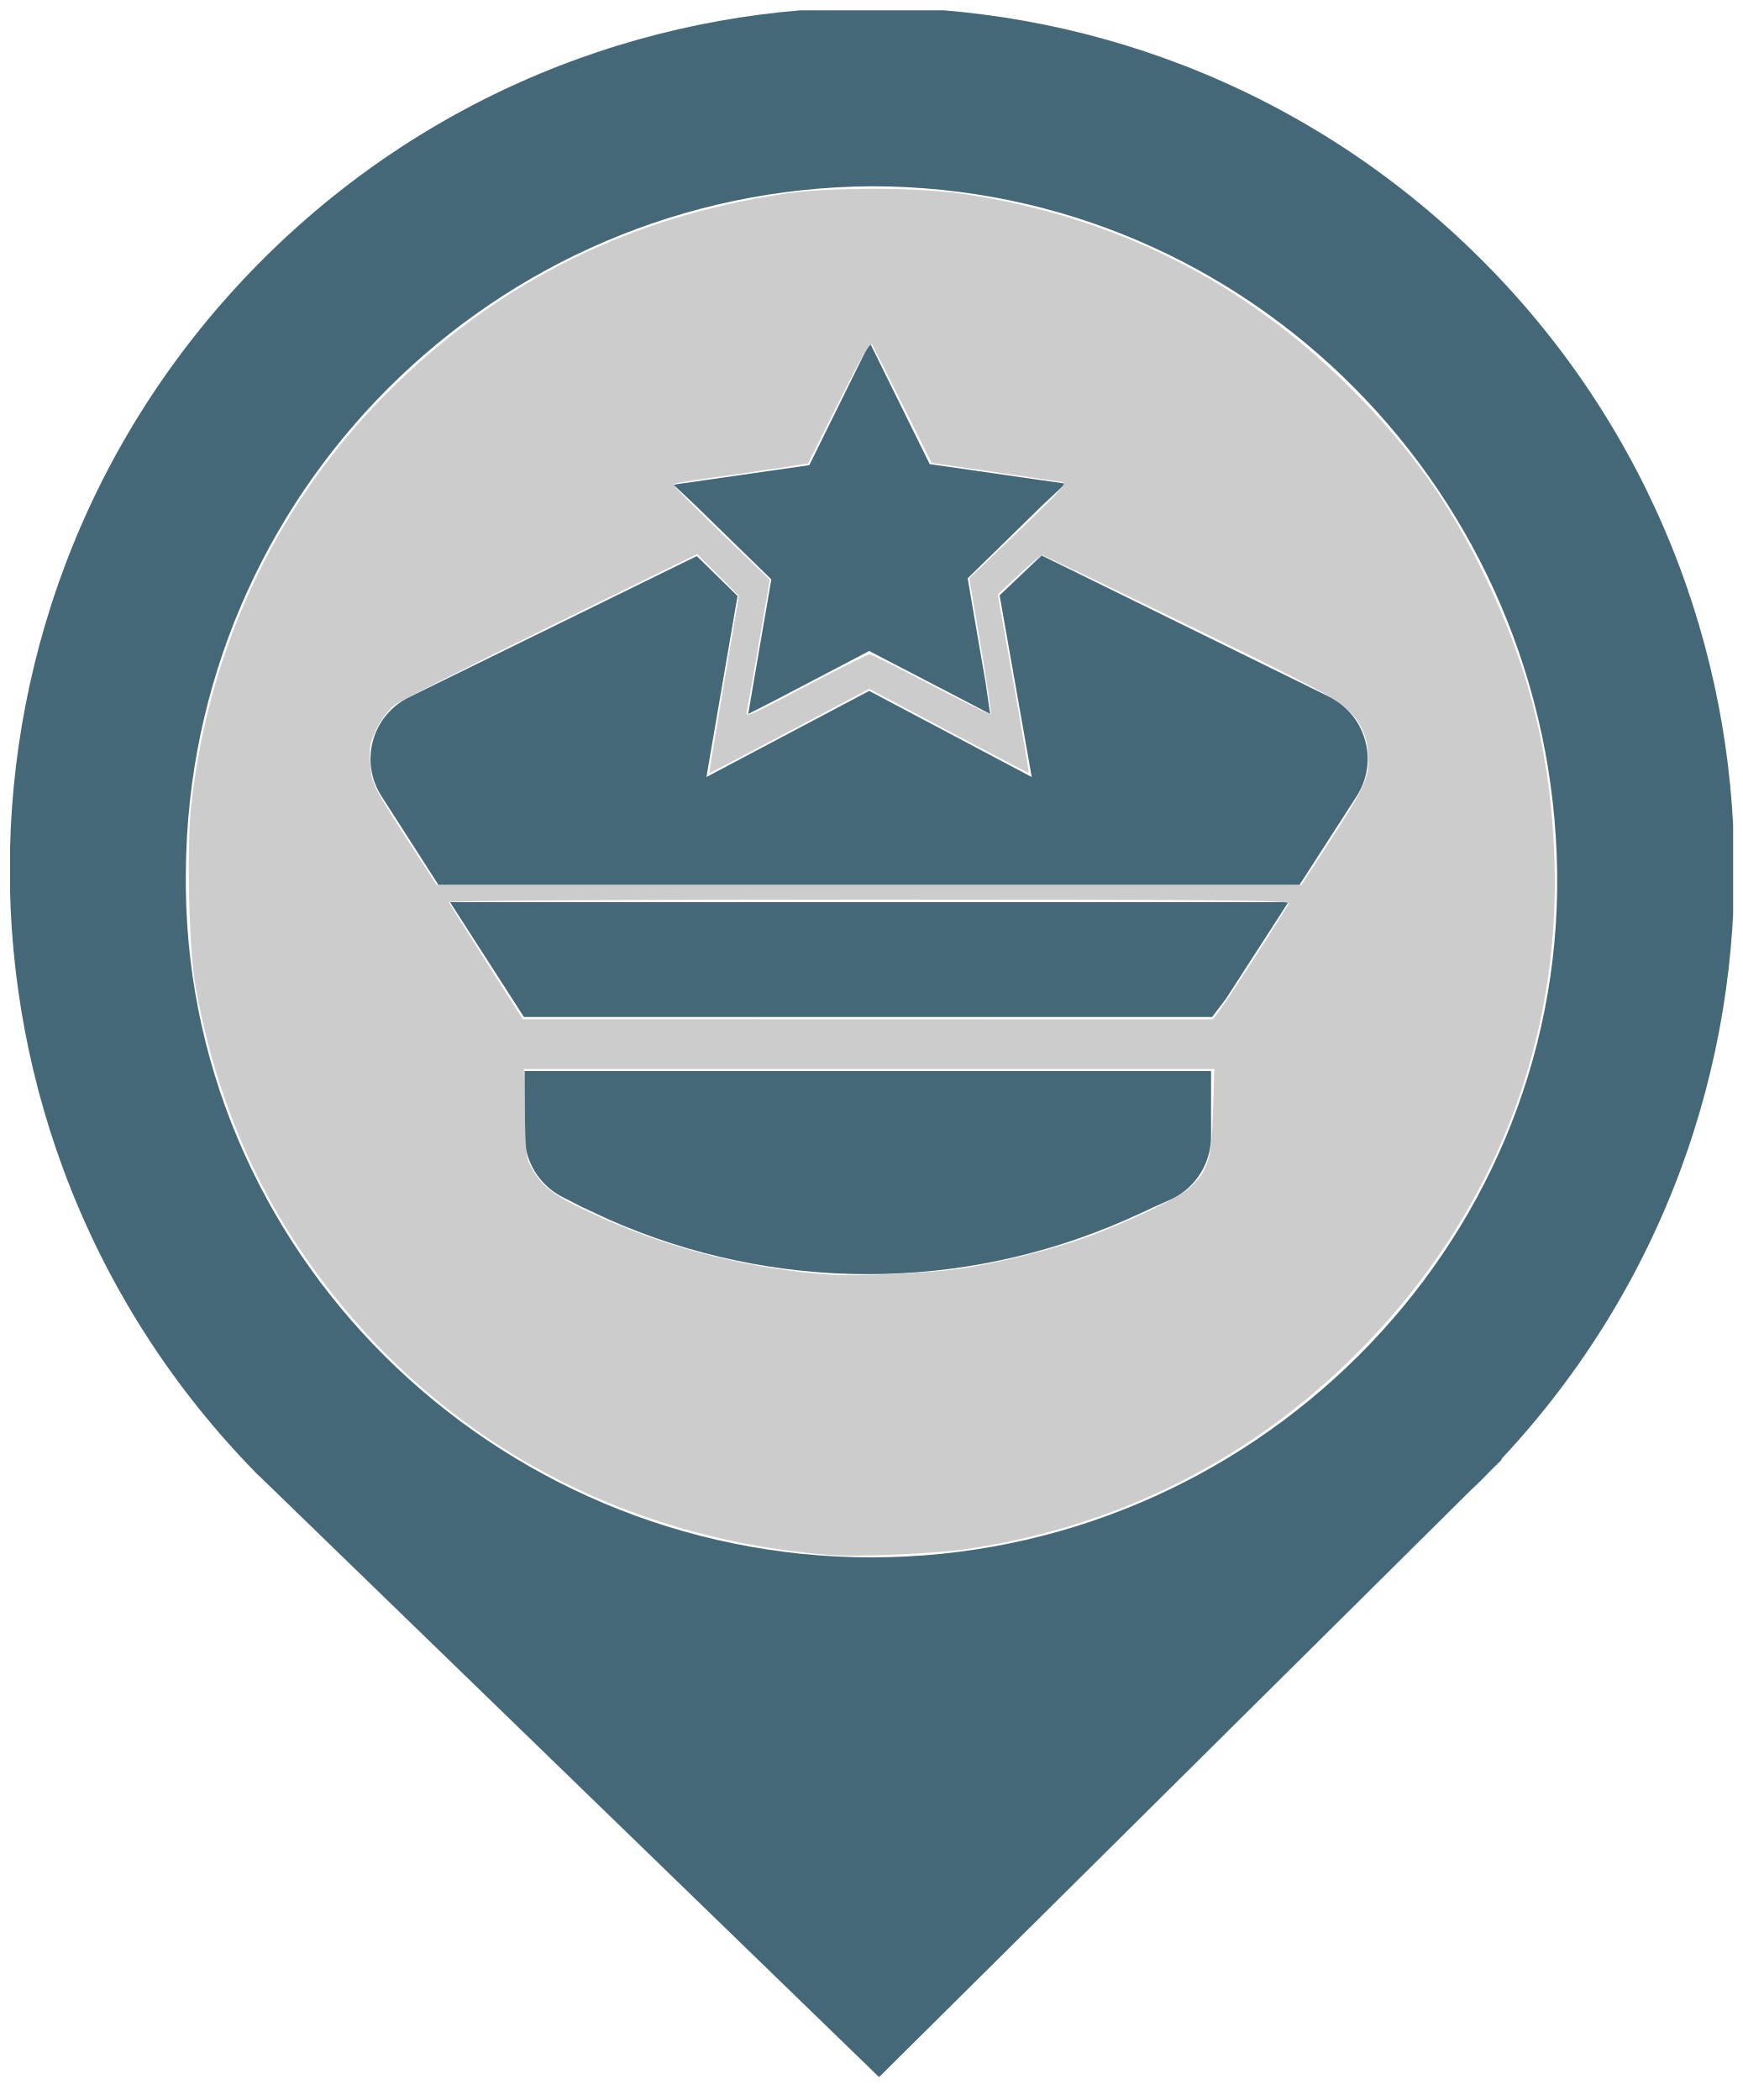
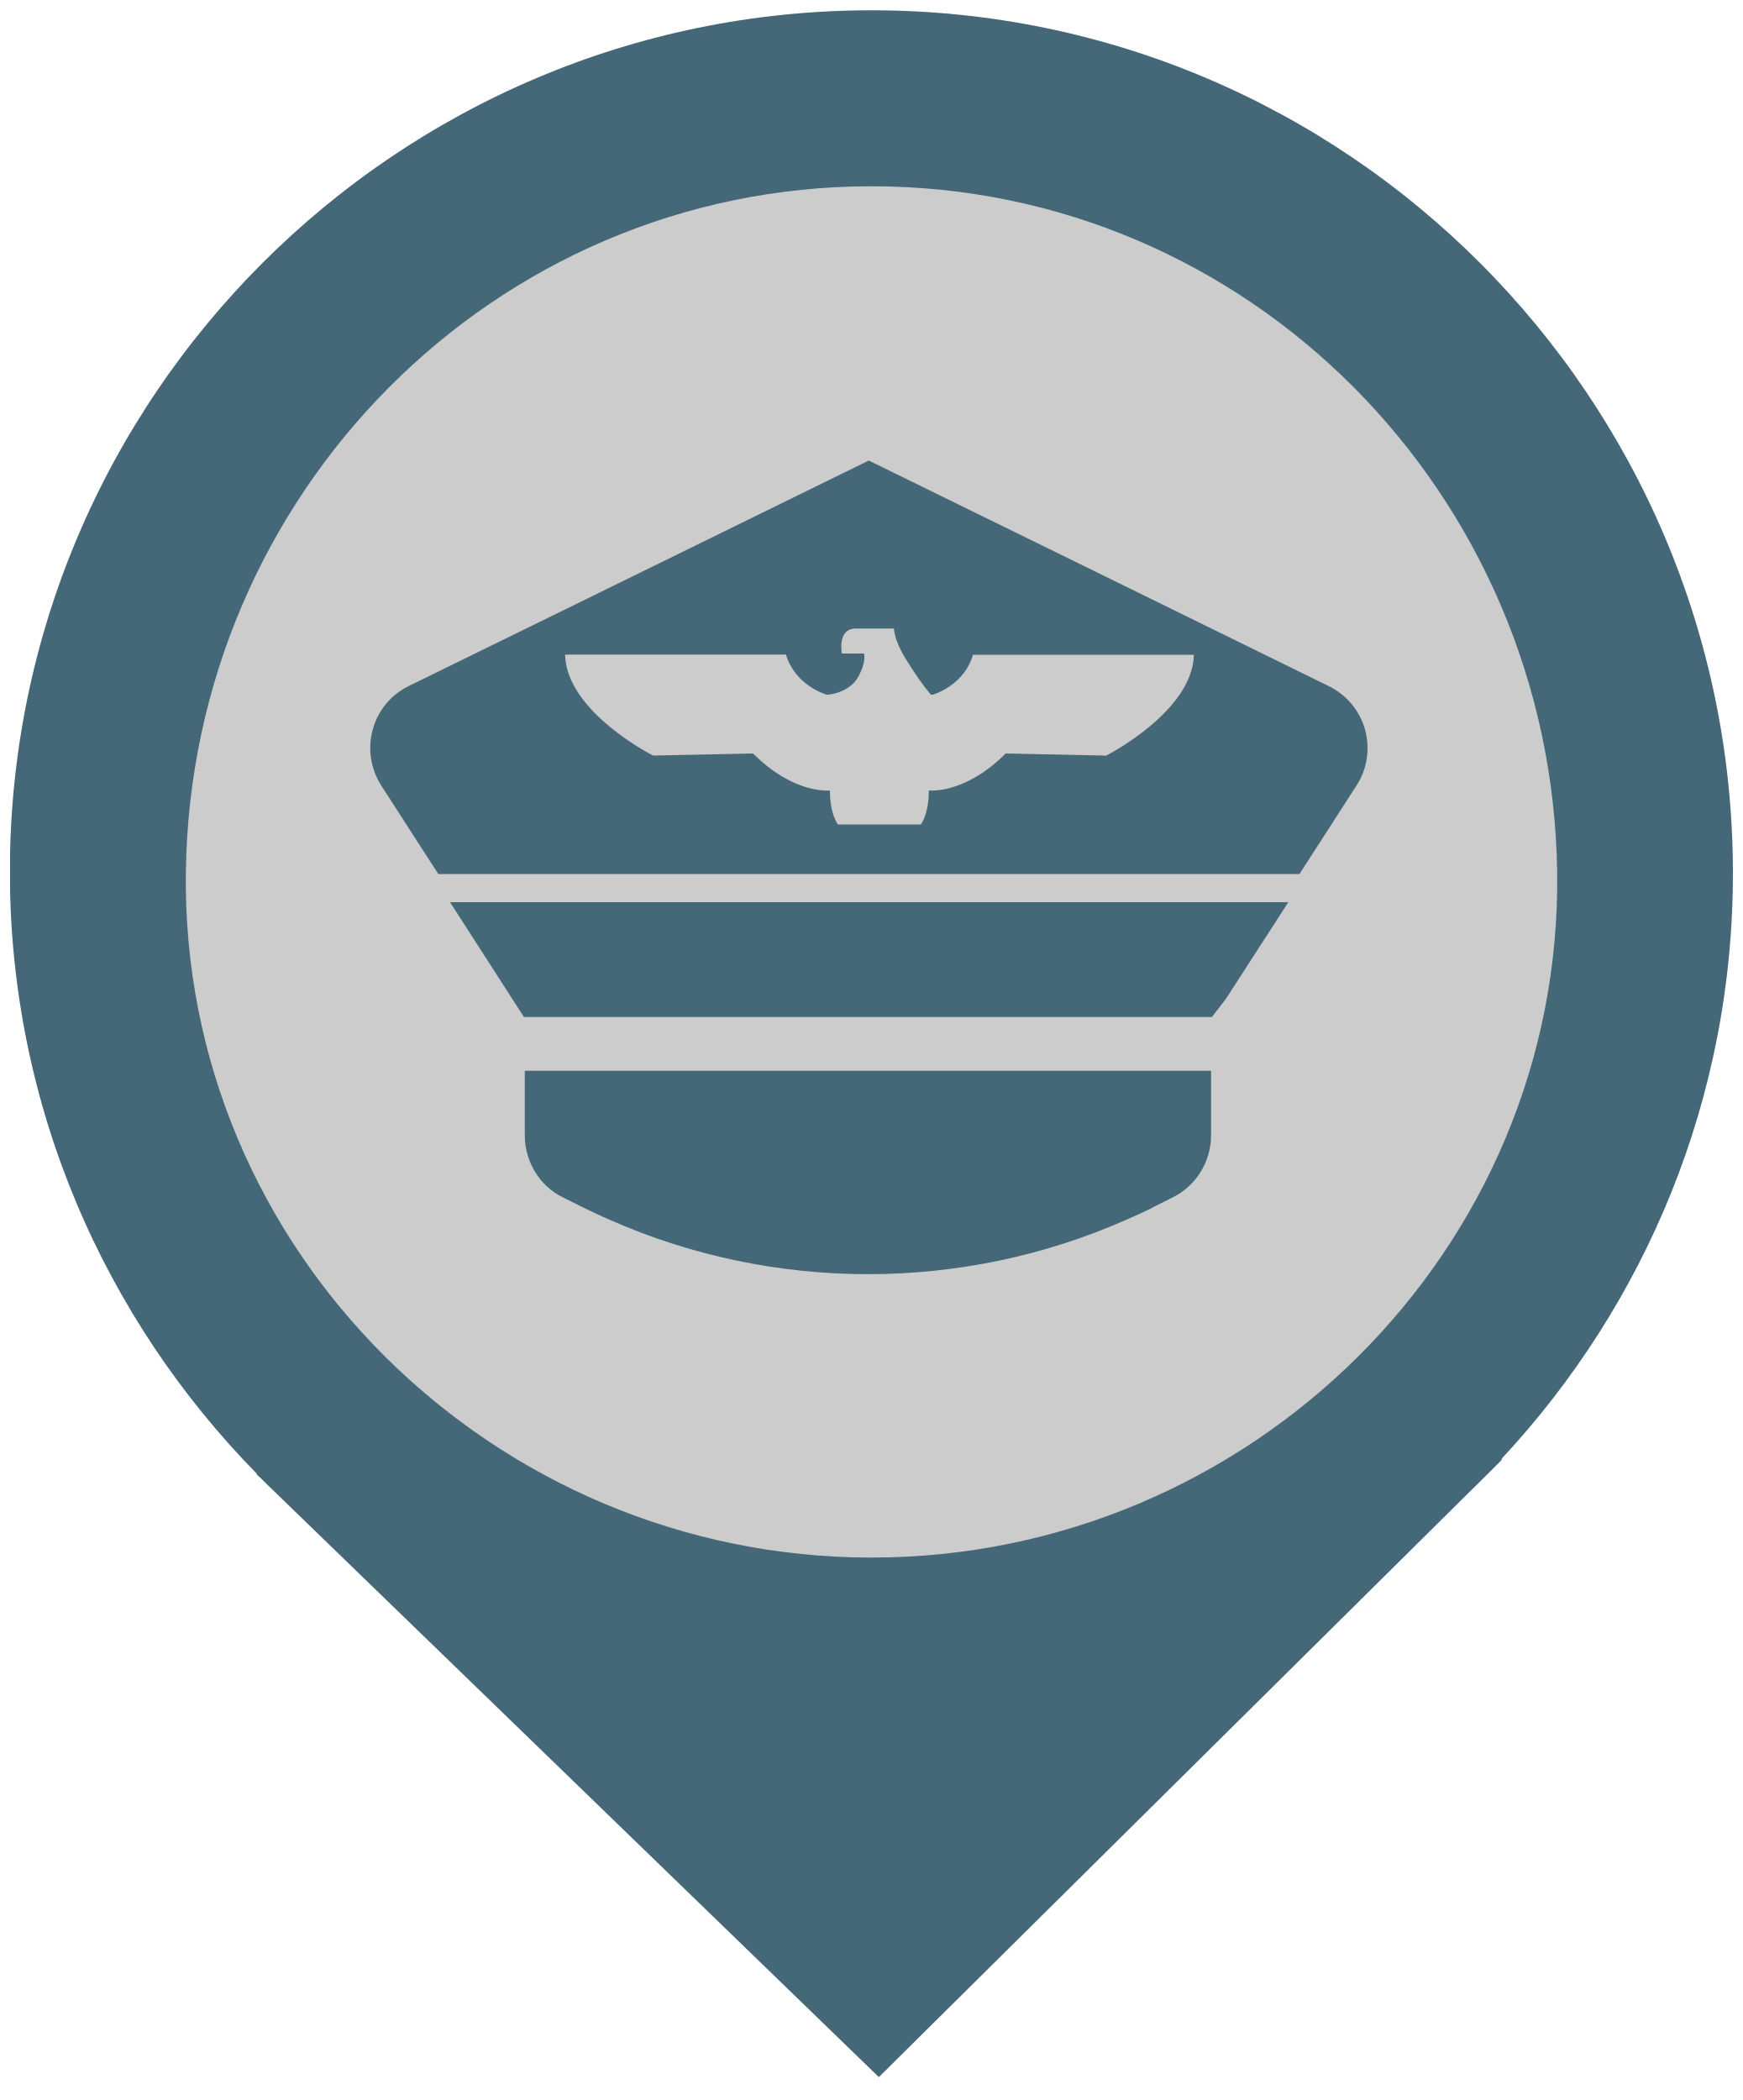
<svg xmlns="http://www.w3.org/2000/svg" id="Ebene_1" data-name="Ebene 1" width="83" height="100" viewBox="0 0 83 100">
  <defs>
    <style>
      .cls-1 {
        fill: none;
      }

      .cls-2 {
+         clip-path: url(#clippath);
+       }
+ 
+       .cls-3 {
        fill: #456879;
      }

-       .cls-3 {
-         clip-path: url(#clip-path);
-       }
- 
      .cls-4 {
-         clip-path: url(#clip-path-2);
+         fill: #cccccc;
      }
    </style>
-     <clipPath id="clip-path">
-       <rect class="cls-1" x="30.5" y="14.61" width="21.79" height="20.72" />
-     </clipPath>
-     <clipPath id="clip-path-2">
-       <rect class="cls-1" x="0.48" y="0.49" width="82.05" height="99.02" />
+     <clipPath id="clippath">
+       <rect class="cls-1" x=".48" y=".49" width="82.05" height="99.02" />
    </clipPath>
  </defs>
+   <path class="cls-4" d="M41.5,8.3c18.3,0,33,15,33.3,33.3C75,60,59.9,74.9,41.5,74.9S8,60,8.2,41.6C8.5,23.3,23.2,8.3,41.5,8.3z" />
  <g>
-     <g>
-       <polygon class="cls-2" points="57.72 48.43 24.95 48.43 21.43 42.96 61.35 42.96 58.38 47.56 57.72 48.43" />
-       <path class="cls-2" d="M54.92,57.49c-.43.21-.87.4-1.29.59a30.5,30.5,0,0,1-24.62,0l-1.29-.6L26.78,57a3.31,3.31,0,0,1-1.8-3V51H57.67v3.07a3.32,3.32,0,0,1-1.81,3Z" />
-     </g>
-     <path class="cls-2" d="M65,35.24a3.29,3.29,0,0,0-1.72-2.07L49.6,26.45l-2,1.9L49.13,37,41.39,32.9,33.64,37l1.48-8.62-1.94-1.9-13.7,6.72a3.27,3.27,0,0,0-1.31,4.72l2.71,4.22h41l2.72-4.22A3.27,3.27,0,0,0,65,35.24Z" />
-     <g class="cls-3">
-       <path class="cls-2" d="M42.05,17.6l2.22,4.5,5,.72,1.47.21-1.07,1-3.59,3.51c.28,1.64.56,3.29.85,4.94L47.15,34l-1.32-.69L41.39,31,37,33.3,35.63,34l.25-1.47c.28-1.65.57-3.3.85-4.94l-3.6-3.51-1.06-1,1.47-.21,5-.72,2.22-4.5.66-1.33Z" />
-     </g>
+     <polygon class="cls-3" points="57.71 48.43 24.95 48.43 21.43 42.96 61.35 42.96 58.38 47.56 57.71 48.43" />
+     <path class="cls-3" d="M54.92,57.49c-.43,.21-.86,.41-1.28,.59-7.82,3.46-16.8,3.46-24.62,0-.42-.18-.85-.39-1.29-.6l-.94-.47c-1.1-.54-1.8-1.7-1.8-2.95v-3.07H57.67v3.07c0,1.25-.71,2.4-1.81,2.95l-.94,.47Z" />
  </g>
-   <g class="cls-4">
-     <path class="cls-2" d="M71.52,69.45a41.06,41.06,0,1,0-59.29.73v0l.19.18.28.27L41.86,98.91,70,71c.31-.29.61-.58.9-.89l.58-.57ZM41.5,8.87c18,0,32.4,14.68,32.65,32.65S59.5,74.16,41.5,74.16,8.61,59.52,8.85,41.52A32.87,32.87,0,0,1,41.5,8.87Z" />
+   <g class="cls-2">
+     <path class="cls-3" d="M71.52,69.45c6.82-7.33,11.02-17.13,11-27.94C82.48,18.9,64.12,.49,41.5,.49S.46,18.9,.47,41.52c0,11.15,4.5,21.26,11.76,28.66v.04s.2,.18,.2,.18c.09,.09,.18,.18,.27,.27l29.15,28.24,28.16-27.9c.3-.29,.6-.59,.9-.89l.58-.58,.03-.09ZM41.5,8.87c17.99,0,32.4,14.68,32.65,32.65,.25,18-14.64,32.65-32.65,32.65S8.61,59.52,8.85,41.52c.24-17.97,14.65-32.65,32.65-32.65Z" />
  </g>
-   <path style="fill:#cccccc;stroke-width:0.139" d="M 39.499,74.046 C 28.825,73.204 19.721,67.849 13.986,59.04 11.69,55.513 10.121,51.47 9.317,47.01 8.997,45.23 8.88,40.417 9.107,38.346 9.954,30.623 13.36,23.62 18.864,18.282 c 5.12,-4.965 11.174,-7.939 18.41,-9.046 2.145,-0.328 6.406,-0.327 8.623,0.002 7.176,1.065 13.323,4.154 18.429,9.259 2.796,2.796 4.659,5.395 6.329,8.832 2.172,4.47 3.204,8.649 3.367,13.639 0.283,8.628 -2.889,16.753 -9.001,23.061 -5.184,5.351 -11.685,8.675 -19.055,9.744 -1.484,0.215 -5.203,0.372 -6.467,0.272 z m 6.189,-13.629 c 1.771,-0.255 4.234,-0.858 5.866,-1.436 1.983,-0.702 4.603,-1.945 5.099,-2.418 0.894,-0.853 1.039,-1.327 1.108,-3.607 l 0.062,-2.051 H 41.384 24.946 l 0.045,2.133 c 0.044,2.097 0.052,2.144 0.467,2.816 0.493,0.798 1.201,1.263 3.381,2.22 3.338,1.466 6.936,2.351 10.661,2.623 1.249,0.091 4.696,-0.065 6.189,-0.28 z M 58.095,48.088 c 0.442,-0.588 3.177,-4.827 3.269,-5.067 0.058,-0.152 -3.419,-0.184 -19.984,-0.184 -11.471,0 -20.034,0.052 -20.008,0.122 0.025,0.067 0.829,1.349 1.785,2.848 l 1.739,2.725 16.43,0.004 16.43,0.004 0.34,-0.452 z m 5.074,-7.789 c 1.706,-2.616 1.991,-3.192 1.991,-4.031 0,-1.093 -0.269,-1.774 -0.974,-2.471 -0.535,-0.528 -1.711,-1.151 -7.549,-3.999 -3.803,-1.855 -6.962,-3.37 -7.019,-3.367 -0.057,0.003 -0.555,0.426 -1.106,0.939 l -1.002,0.933 0.754,4.235 c 0.415,2.329 0.74,4.247 0.724,4.261 -0.017,0.015 -1.734,-0.879 -3.815,-1.986 l -3.784,-2.012 -3.794,2.018 c -2.087,1.11 -3.804,2.007 -3.817,1.993 -0.013,-0.014 0.299,-1.918 0.693,-4.232 l 0.715,-4.207 -0.995,-0.995 -0.995,-0.995 -6.997,3.436 c -3.848,1.89 -7.197,3.589 -7.442,3.775 -0.245,0.187 -0.615,0.687 -0.823,1.111 -0.329,0.672 -0.368,0.887 -0.304,1.677 0.079,0.984 0.126,1.075 2.148,4.195 l 1.014,1.565 h 20.588 20.588 z m -24.53,-7.759 c 1.451,-0.762 2.697,-1.386 2.77,-1.386 0.072,0 1.388,0.658 2.924,1.461 1.535,0.804 2.819,1.434 2.852,1.401 0.033,-0.033 -0.185,-1.504 -0.484,-3.269 l -0.544,-3.209 2.364,-2.26 c 1.825,-1.745 2.303,-2.272 2.096,-2.313 -0.147,-0.029 -1.613,-0.248 -3.258,-0.487 L 44.367,22.044 43.01,19.332 C 42.263,17.841 41.599,16.526 41.533,16.412 41.447,16.261 41.008,17.016 39.945,19.137 l -1.469,2.934 -1.436,0.221 c -0.79,0.122 -2.218,0.329 -3.174,0.461 -0.956,0.132 -1.77,0.268 -1.808,0.303 -0.038,0.035 0.981,1.073 2.264,2.308 l 2.334,2.244 -0.489,2.851 c -0.269,1.568 -0.528,3.033 -0.576,3.255 -0.11,0.508 -0.27,0.569 3.047,-1.173 z" id="path107" />
+   <path class="cls-3" d="M65,34.74c-.25-.9-.88-1.65-1.71-2.06l-10.82-5.31-11.1-5.44-12.52,6.14-9.39,4.6c-.84,.41-1.47,1.17-1.71,2.07-.25,.9-.1,1.87,.4,2.66l2.72,4.22H61.88l2.72-4.22c.51-.79,.65-1.75,.4-2.66Zm-12.35,1.24l-4.76-.1c-1.97,1.97-3.66,1.76-3.66,1.76,0,1.14-.38,1.62-.38,1.62h-3.95s-.38-.48-.38-1.62c0,0-1.69,.21-3.66-1.76l-4.76,.1s-4.14-2.09-4.19-4.81h10.52s.29,1.33,1.9,1.9c0,.05,1.09-.05,1.52-.81,.43-.76,.29-1.14,.29-1.14h-1.05s-.24-1.19,.67-1.19h1.81s0,.52,.52,1.38c.52,.85,.91,1.39,1.24,1.77,.06,0,.1,0,.1,0,1.62-.57,1.9-1.9,1.9-1.9h10.52c-.05,2.71-4.19,4.81-4.19,4.81Z" />
</svg>
